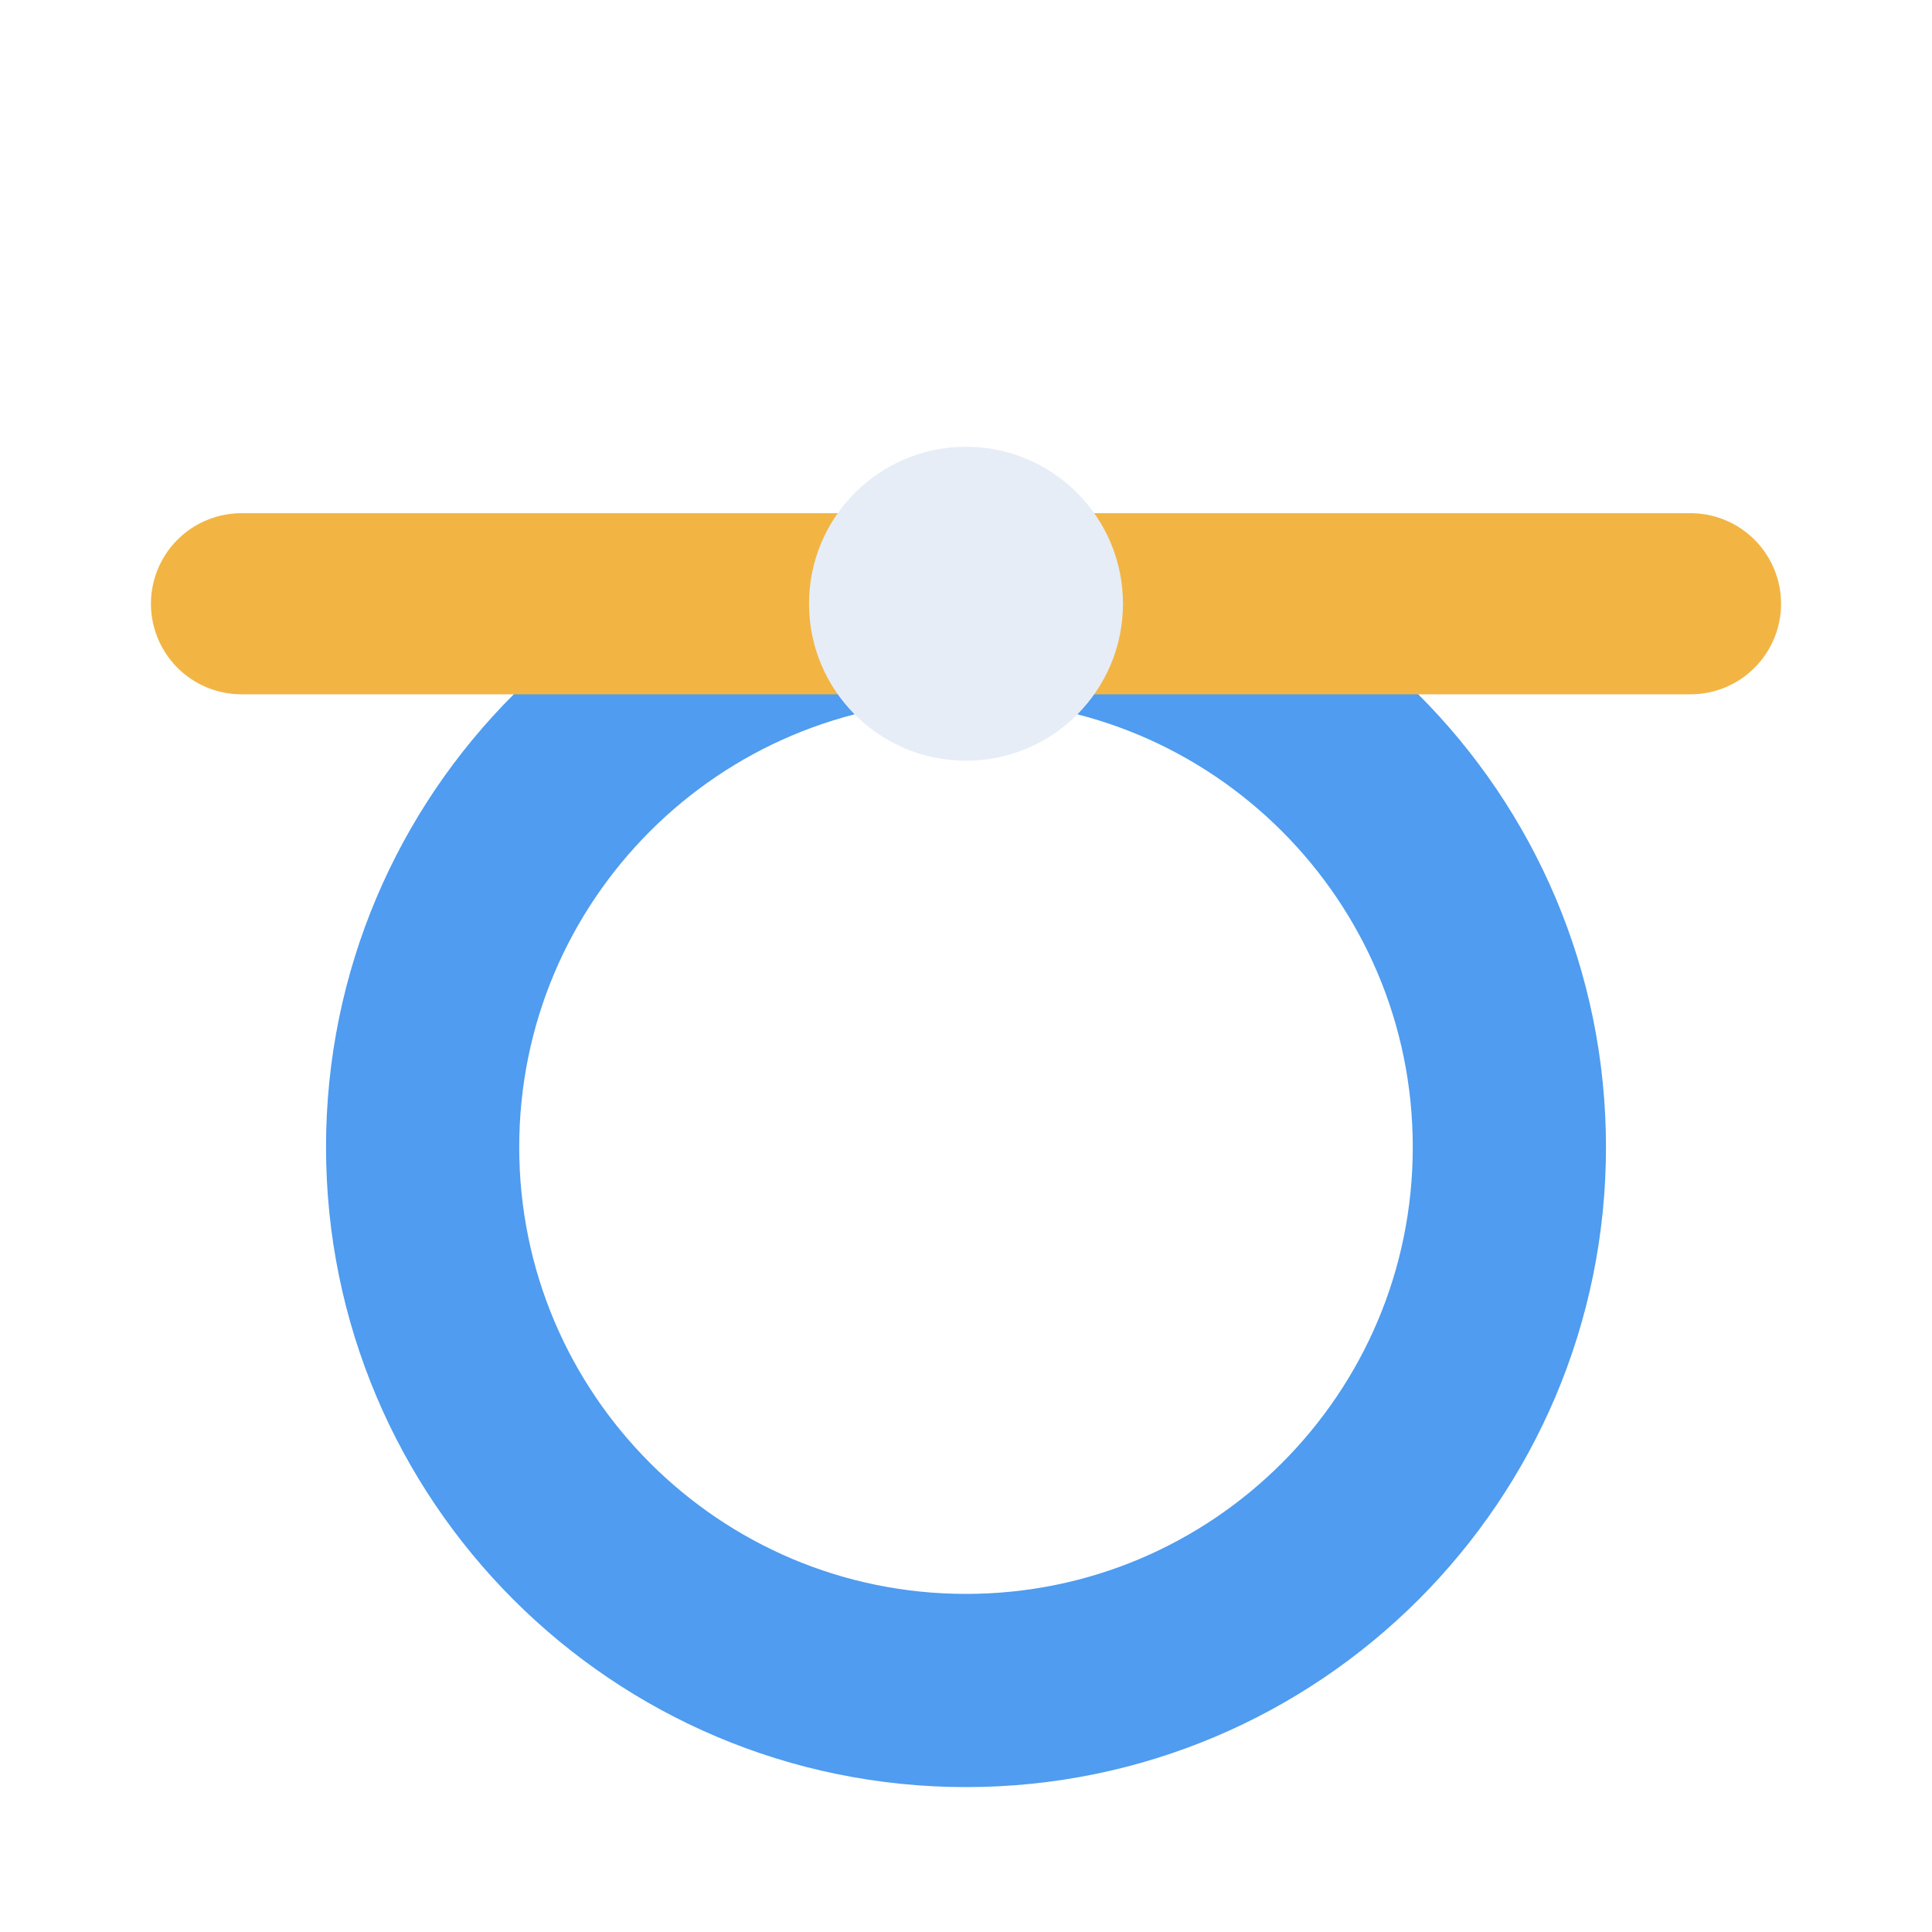
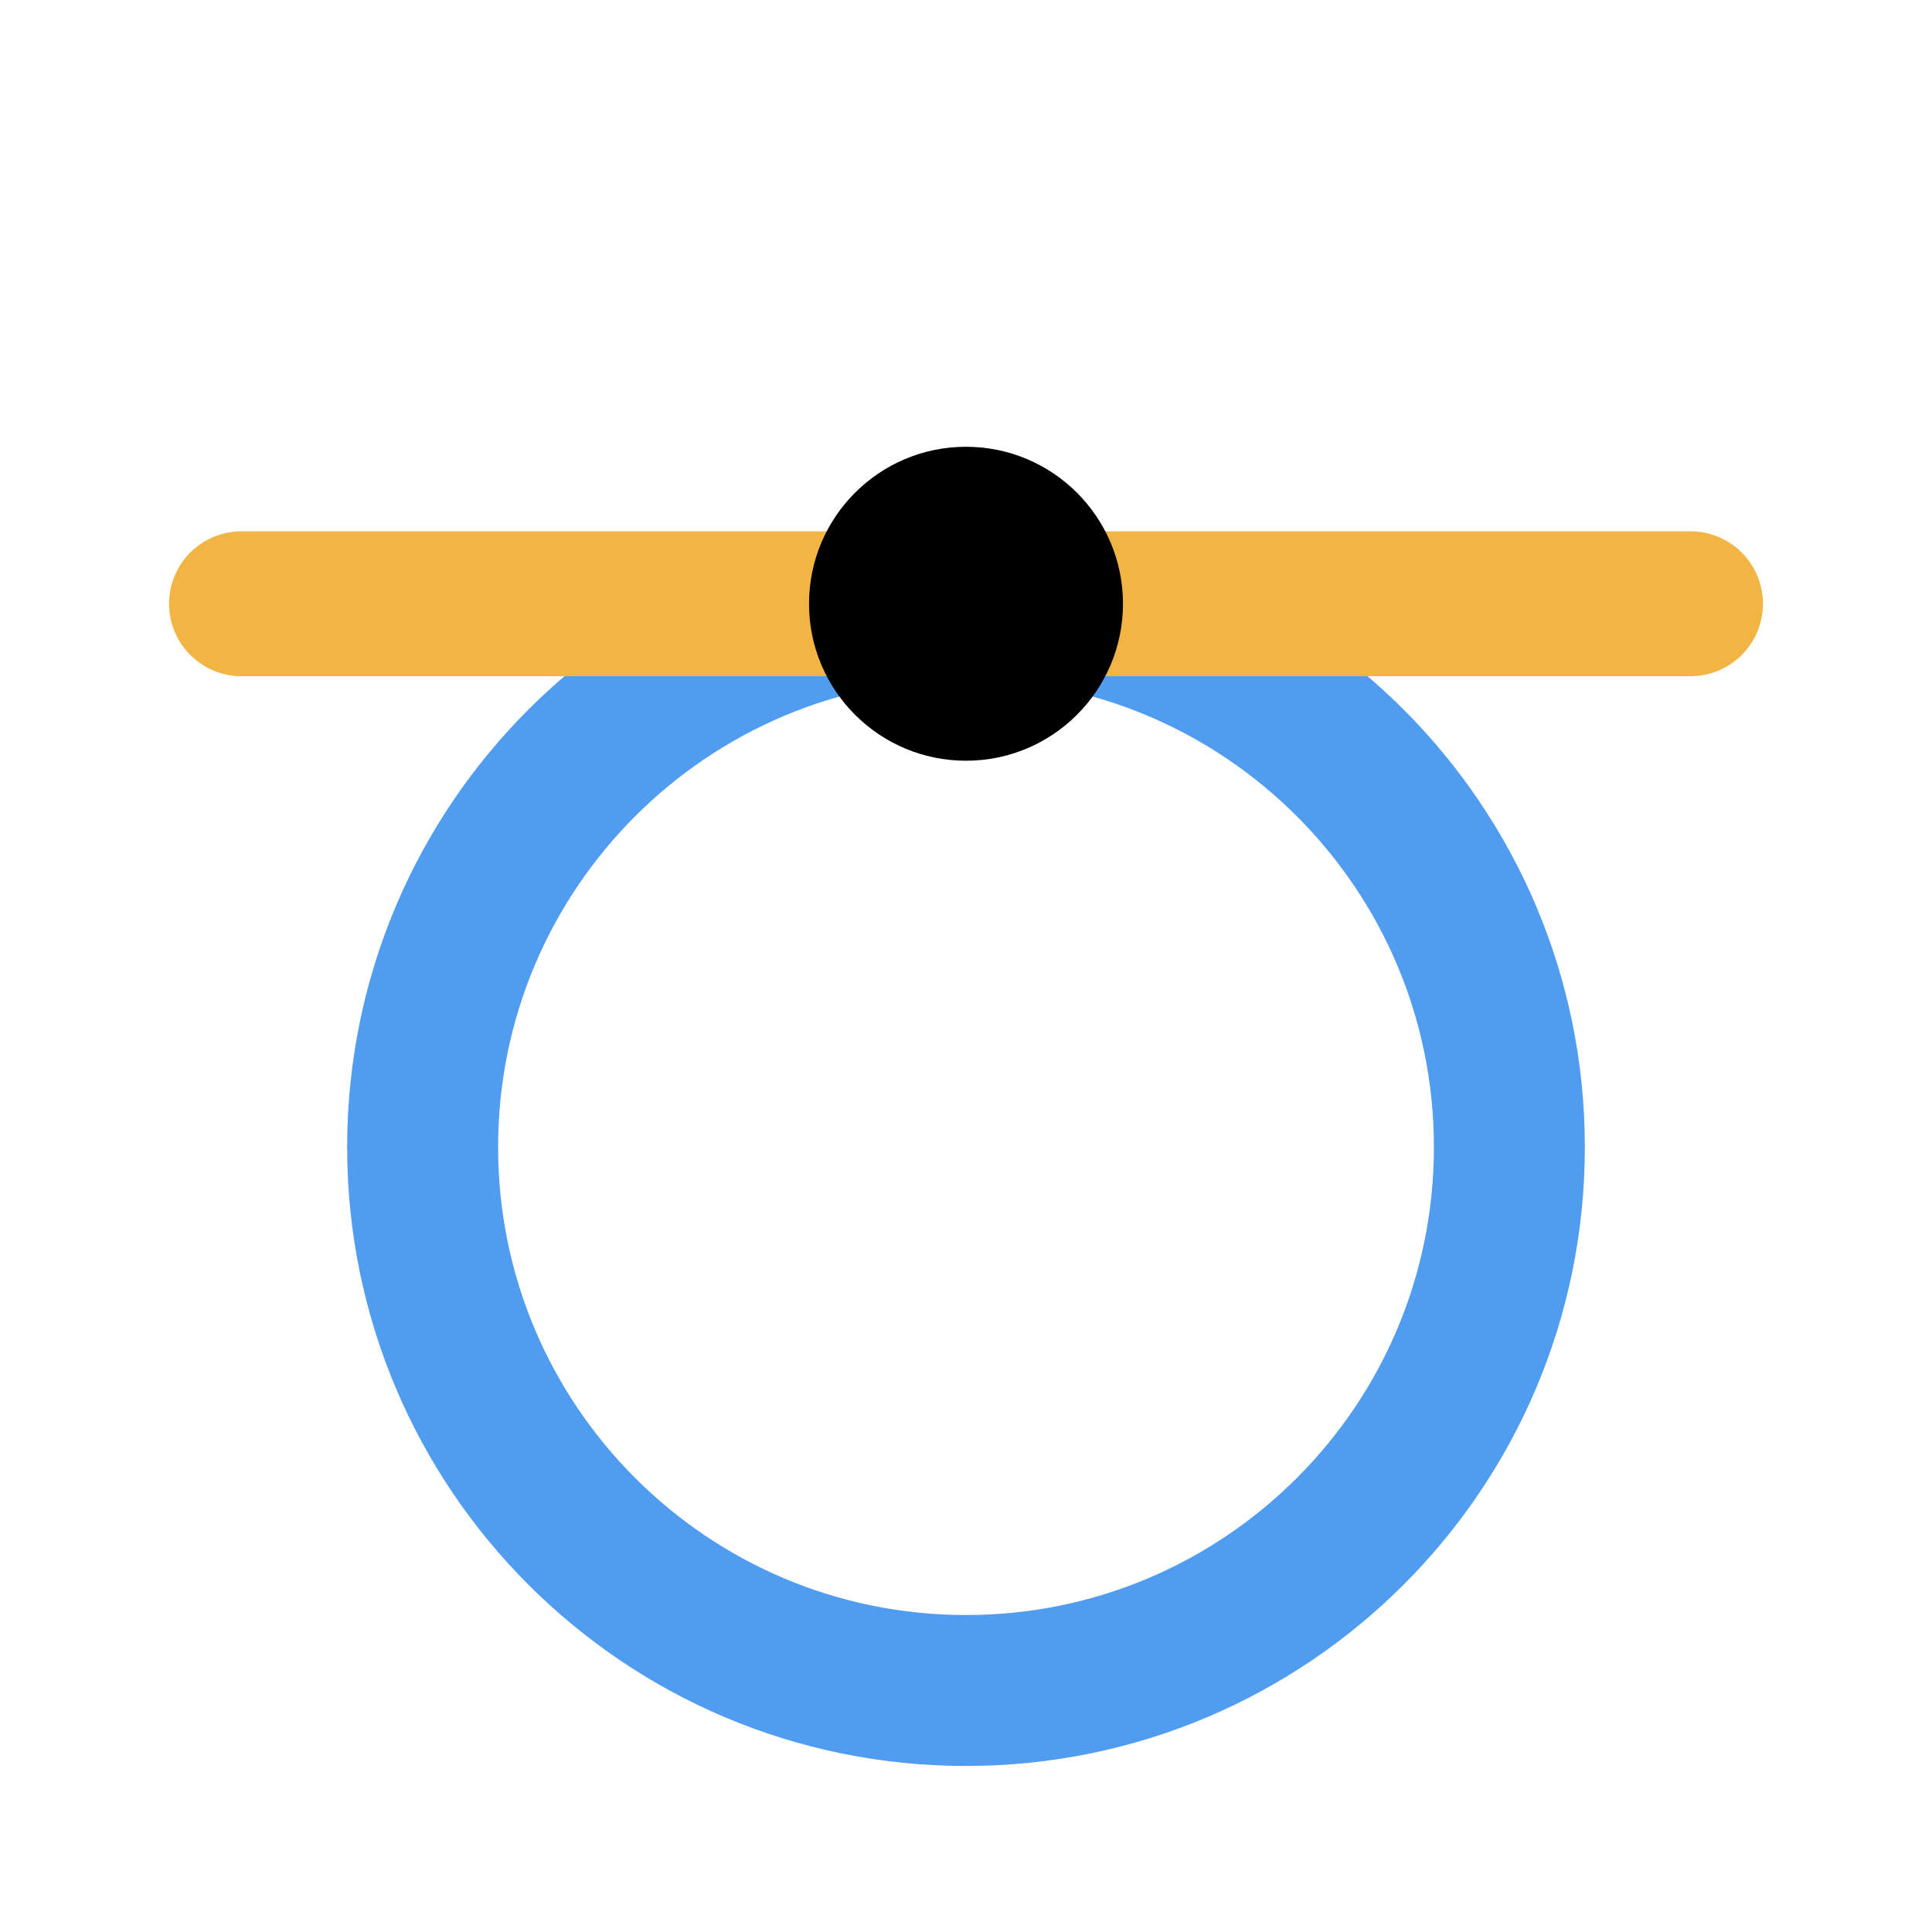
<svg xmlns="http://www.w3.org/2000/svg" viewBox="0 0 32 32" width="32" height="32">
-   <circle cx="16.00" cy="19.00" r="9.00" fill="none" fill-opacity="1.0" stroke="#4f9cf0" stroke-width="3.2" />
-   <path d="M4.00 10.00 L28.00 10.00" fill="none" stroke="#f2b544" stroke-width="3.0" stroke-linecap="round" />
-   <circle cx="16.00" cy="10.00" r="2.60" fill="#e6edf6" />
+   <circle cx="16.00" cy="19.00" r="9.00" fill="none" fill-opacity="1.0" stroke="#4f9cf0" stroke-width="2.5" />
+   <path d="M4.00 10.00 L28.00 10.00" fill="none" stroke="#f2b544" stroke-width="2.4" stroke-linecap="round" />
+   <circle cx="16.00" cy="10.00" r="2.60" fill="#LINE#" />
</svg>
